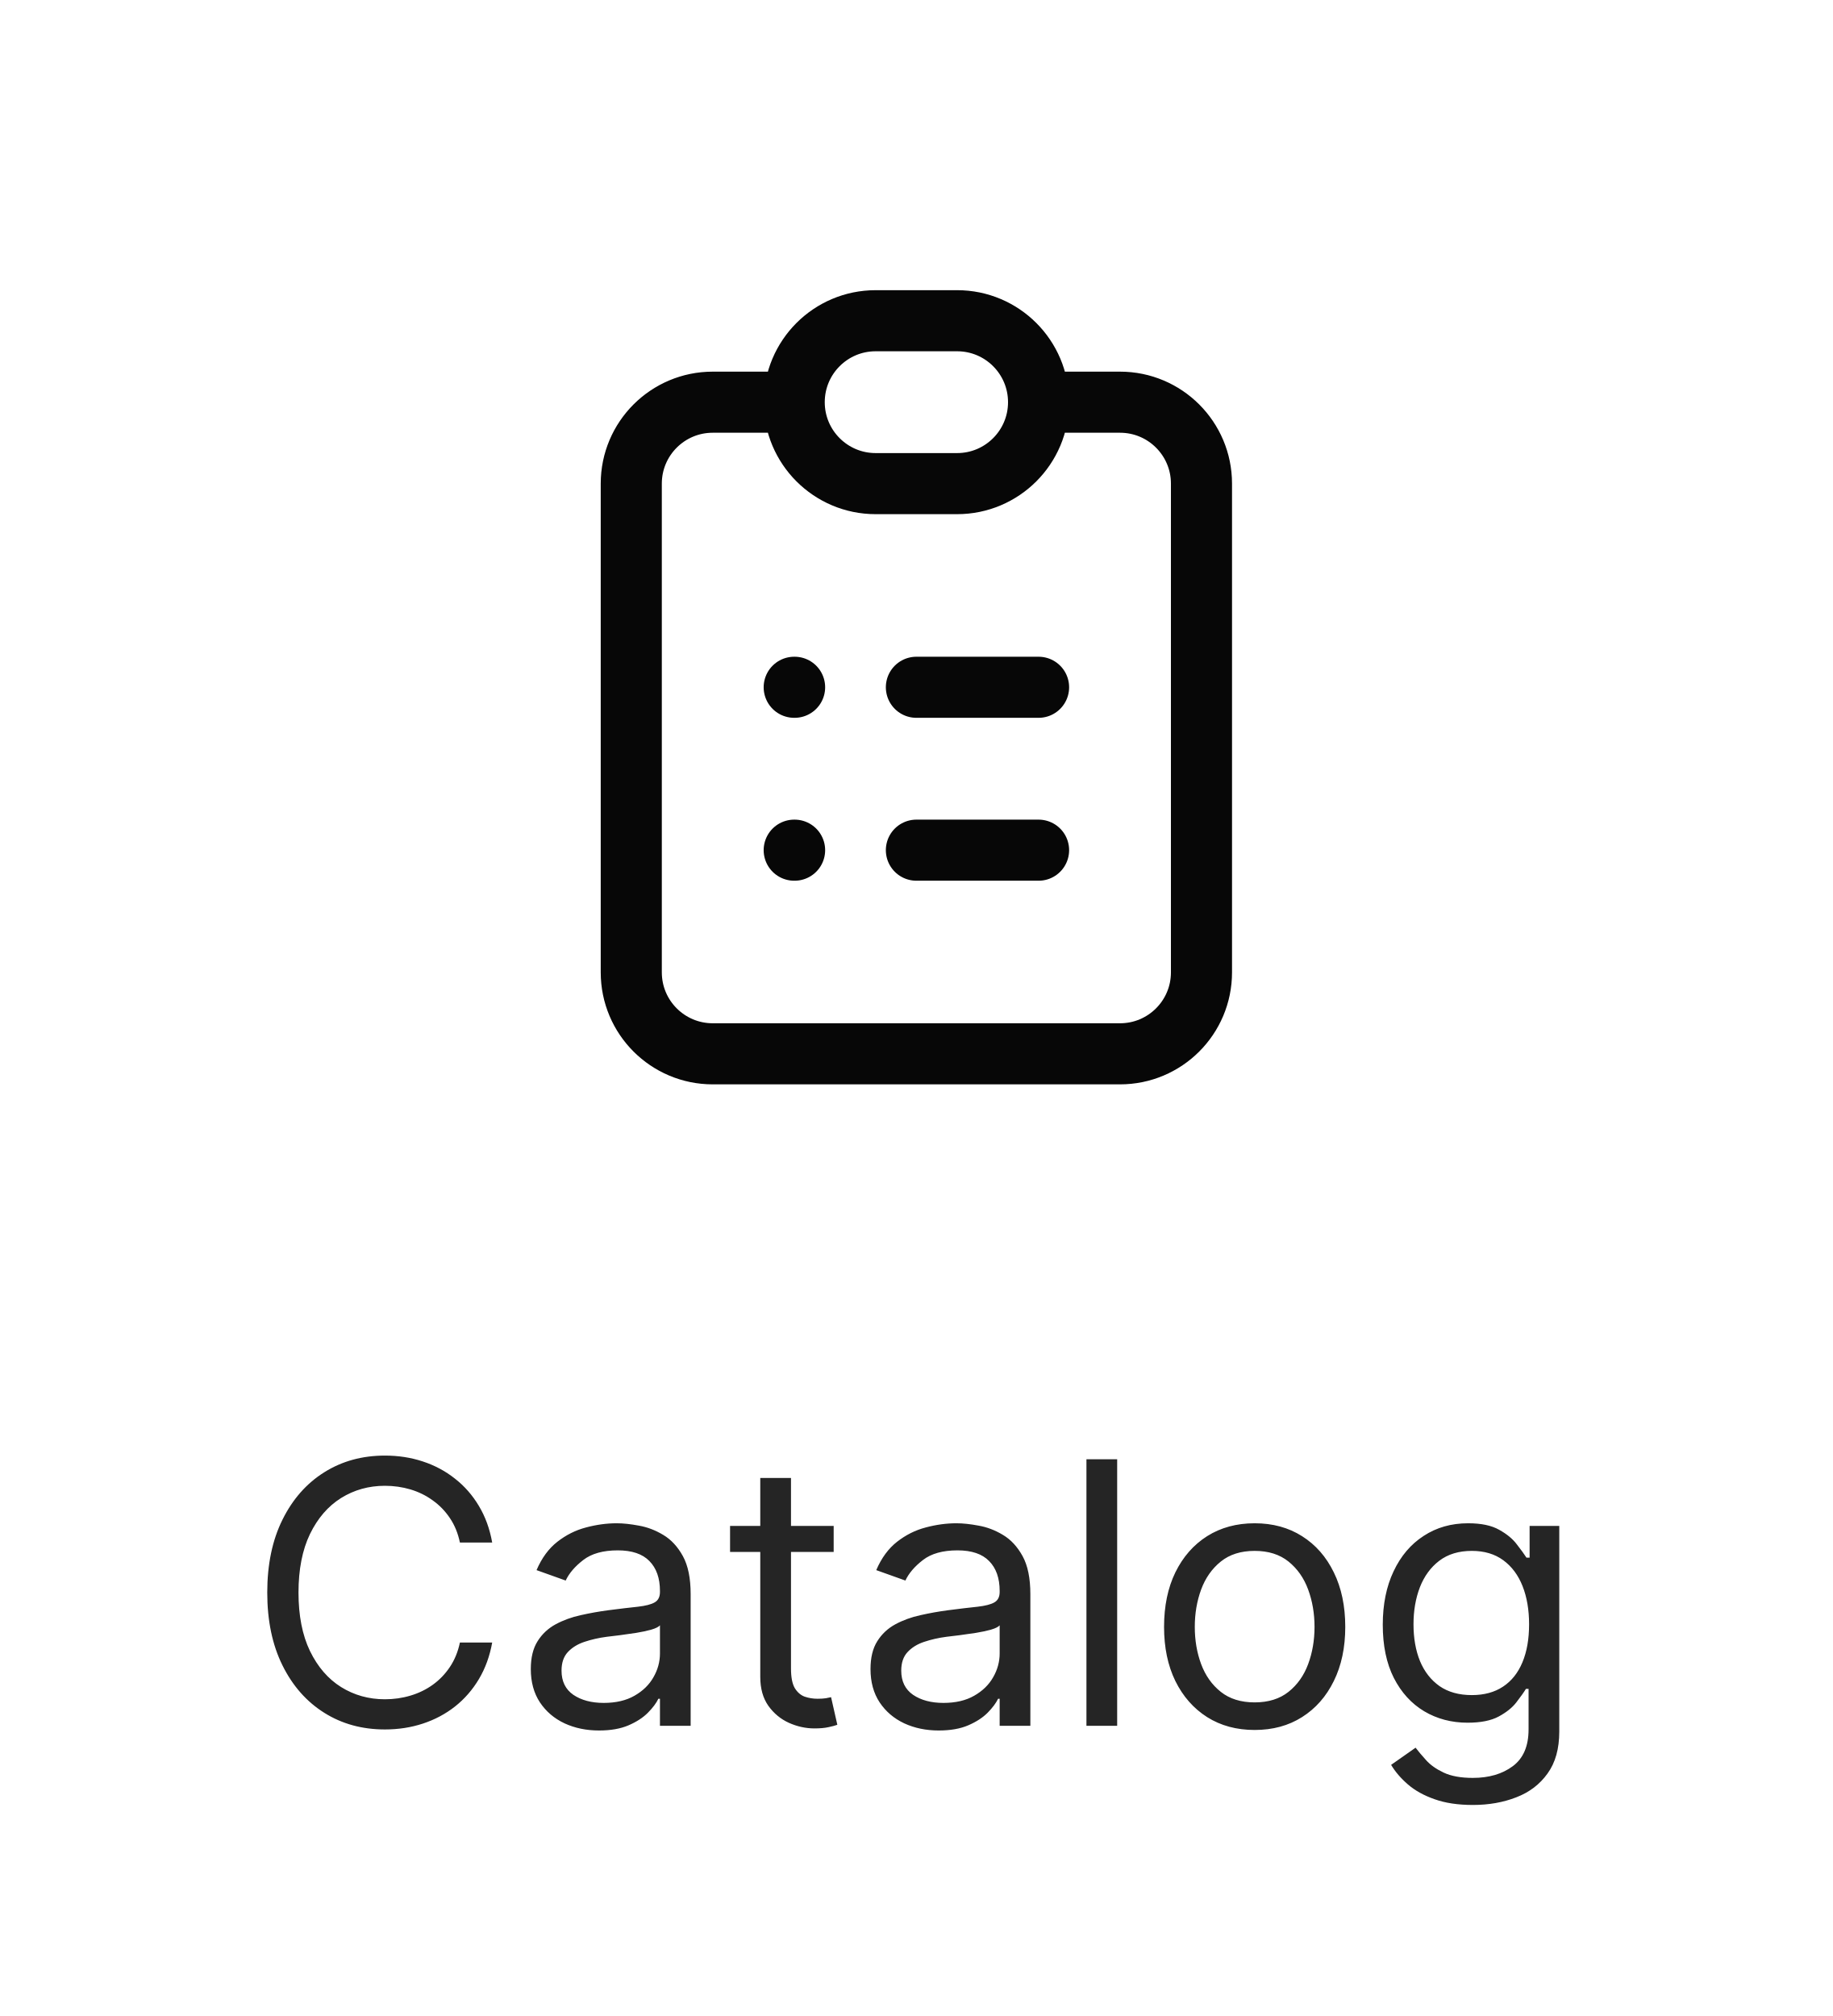
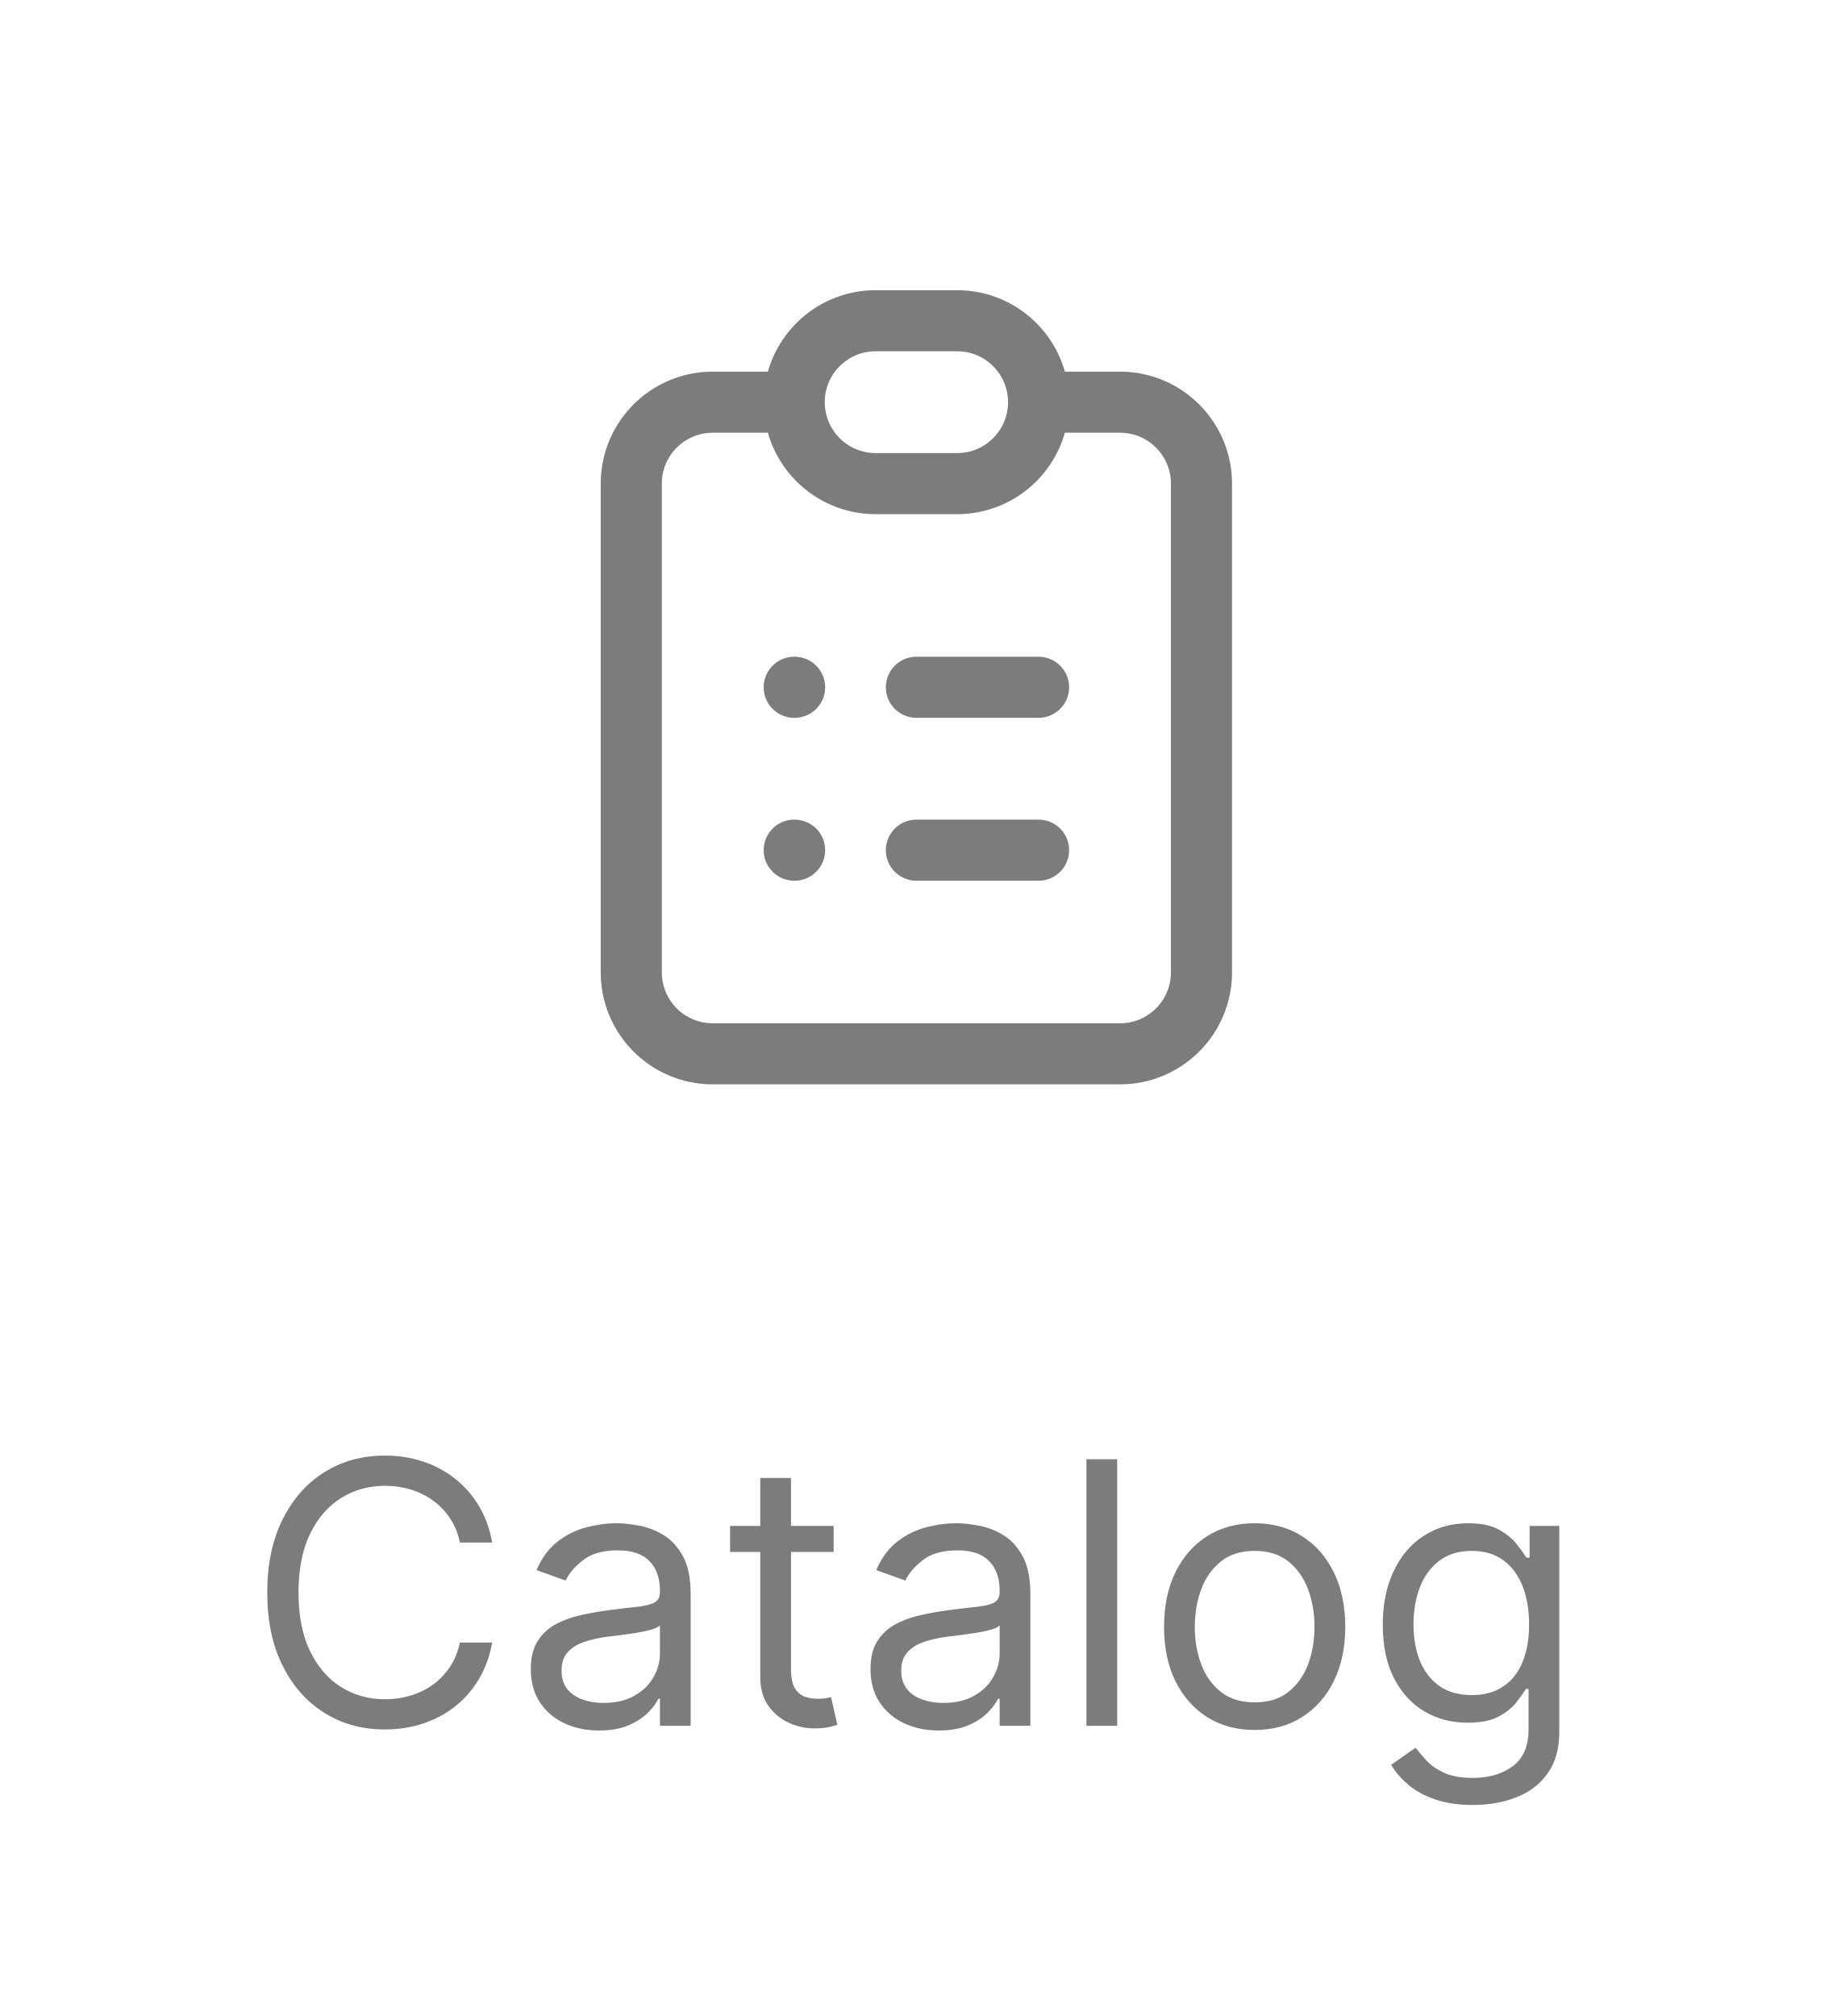
<svg xmlns="http://www.w3.org/2000/svg" width="60" height="66" viewBox="0 0 60 66" fill="none">
-   <path d="M26 13.167H23.333C21.86 13.167 20.666 14.361 20.666 15.833V31.833C20.666 33.306 21.86 34.5 23.333 34.5H36.666C38.139 34.5 39.333 33.306 39.333 31.833V15.833C39.333 14.361 38.139 13.167 36.666 13.167H34M26 13.167C26 14.639 27.194 15.833 28.666 15.833H31.333C32.806 15.833 34 14.639 34 13.167M26 13.167C26 11.694 27.194 10.5 28.666 10.5H31.333C32.806 10.5 34 11.694 34 13.167M30 22.5H34M30 27.833H34M26 22.5H26.013M26 27.833H26.013" stroke="#070707" stroke-width="2" stroke-linecap="round" />
-   <path d="M16.113 50.5H15.056C14.993 50.196 14.884 49.929 14.728 49.699C14.574 49.469 14.387 49.276 14.165 49.119C13.947 48.96 13.704 48.841 13.437 48.761C13.17 48.682 12.891 48.642 12.601 48.642C12.073 48.642 11.594 48.776 11.165 49.043C10.739 49.31 10.4 49.703 10.147 50.223C9.897 50.743 9.772 51.381 9.772 52.136C9.772 52.892 9.897 53.53 10.147 54.05C10.4 54.57 10.739 54.963 11.165 55.23C11.594 55.497 12.073 55.631 12.601 55.631C12.891 55.631 13.17 55.591 13.437 55.511C13.704 55.432 13.947 55.314 14.165 55.158C14.387 54.999 14.574 54.804 14.728 54.574C14.884 54.341 14.993 54.074 15.056 53.773H16.113C16.033 54.219 15.888 54.618 15.678 54.97C15.468 55.322 15.207 55.622 14.894 55.869C14.582 56.114 14.231 56.3 13.841 56.428C13.455 56.555 13.042 56.619 12.601 56.619C11.857 56.619 11.195 56.438 10.616 56.074C10.036 55.71 9.58 55.193 9.248 54.523C8.915 53.852 8.749 53.057 8.749 52.136C8.749 51.216 8.915 50.42 9.248 49.75C9.58 49.08 10.036 48.562 10.616 48.199C11.195 47.835 11.857 47.653 12.601 47.653C13.042 47.653 13.455 47.717 13.841 47.845C14.231 47.973 14.582 48.16 14.894 48.408C15.207 48.652 15.468 48.95 15.678 49.303C15.888 49.652 16.033 50.051 16.113 50.5ZM19.61 56.653C19.195 56.653 18.819 56.575 18.481 56.419C18.143 56.26 17.875 56.031 17.676 55.733C17.477 55.432 17.377 55.068 17.377 54.642C17.377 54.267 17.451 53.963 17.599 53.73C17.747 53.494 17.944 53.31 18.191 53.176C18.438 53.043 18.711 52.943 19.009 52.878C19.311 52.81 19.613 52.756 19.917 52.716C20.315 52.665 20.637 52.626 20.884 52.601C21.134 52.572 21.316 52.526 21.43 52.46C21.546 52.395 21.605 52.281 21.605 52.119V52.085C21.605 51.665 21.489 51.338 21.259 51.105C21.032 50.872 20.687 50.756 20.224 50.756C19.744 50.756 19.367 50.861 19.095 51.071C18.822 51.281 18.63 51.506 18.519 51.744L17.565 51.403C17.735 51.006 17.962 50.696 18.247 50.474C18.534 50.25 18.846 50.094 19.184 50.006C19.525 49.915 19.86 49.869 20.19 49.869C20.4 49.869 20.642 49.895 20.914 49.946C21.19 49.994 21.455 50.095 21.711 50.249C21.97 50.402 22.184 50.633 22.355 50.943C22.525 51.253 22.61 51.668 22.61 52.188V56.5H21.605V55.614H21.553C21.485 55.756 21.372 55.908 21.212 56.07C21.053 56.231 20.842 56.369 20.578 56.483C20.313 56.597 19.991 56.653 19.61 56.653ZM19.764 55.75C20.161 55.75 20.497 55.672 20.769 55.516C21.045 55.359 21.252 55.158 21.392 54.91C21.534 54.663 21.605 54.403 21.605 54.131V53.21C21.562 53.261 21.468 53.308 21.323 53.351C21.181 53.391 21.017 53.426 20.829 53.457C20.644 53.486 20.464 53.511 20.288 53.534C20.114 53.554 19.974 53.571 19.866 53.585C19.605 53.619 19.36 53.675 19.133 53.751C18.909 53.825 18.727 53.938 18.587 54.088C18.451 54.236 18.383 54.438 18.383 54.693C18.383 55.043 18.512 55.307 18.771 55.486C19.032 55.662 19.363 55.75 19.764 55.75ZM27.292 49.955V50.807H23.9V49.955H27.292ZM24.889 48.386H25.895V54.625C25.895 54.909 25.936 55.122 26.018 55.264C26.104 55.403 26.212 55.497 26.342 55.545C26.476 55.591 26.616 55.614 26.764 55.614C26.875 55.614 26.966 55.608 27.037 55.597C27.108 55.582 27.165 55.571 27.207 55.562L27.412 56.466C27.344 56.492 27.248 56.517 27.126 56.543C27.004 56.571 26.849 56.585 26.662 56.585C26.378 56.585 26.099 56.524 25.826 56.402C25.557 56.28 25.332 56.094 25.153 55.844C24.977 55.594 24.889 55.278 24.889 54.898V48.386ZM30.731 56.653C30.317 56.653 29.94 56.575 29.602 56.419C29.264 56.26 28.996 56.031 28.797 55.733C28.598 55.432 28.498 55.068 28.498 54.642C28.498 54.267 28.572 53.963 28.72 53.73C28.868 53.494 29.065 53.31 29.312 53.176C29.559 53.043 29.832 52.943 30.131 52.878C30.432 52.81 30.734 52.756 31.038 52.716C31.436 52.665 31.758 52.626 32.005 52.601C32.255 52.572 32.437 52.526 32.551 52.46C32.667 52.395 32.726 52.281 32.726 52.119V52.085C32.726 51.665 32.611 51.338 32.38 51.105C32.153 50.872 31.808 50.756 31.345 50.756C30.865 50.756 30.488 50.861 30.216 51.071C29.943 51.281 29.751 51.506 29.64 51.744L28.686 51.403C28.856 51.006 29.084 50.696 29.368 50.474C29.655 50.25 29.967 50.094 30.305 50.006C30.646 49.915 30.981 49.869 31.311 49.869C31.521 49.869 31.763 49.895 32.035 49.946C32.311 49.994 32.577 50.095 32.832 50.249C33.091 50.402 33.305 50.633 33.476 50.943C33.646 51.253 33.731 51.668 33.731 52.188V56.5H32.726V55.614H32.675C32.606 55.756 32.493 55.908 32.334 56.07C32.175 56.231 31.963 56.369 31.699 56.483C31.434 56.597 31.112 56.653 30.731 56.653ZM30.885 55.75C31.282 55.75 31.618 55.672 31.89 55.516C32.166 55.359 32.373 55.158 32.513 54.91C32.655 54.663 32.726 54.403 32.726 54.131V53.21C32.683 53.261 32.589 53.308 32.444 53.351C32.302 53.391 32.138 53.426 31.95 53.457C31.765 53.486 31.585 53.511 31.409 53.534C31.236 53.554 31.095 53.571 30.987 53.585C30.726 53.619 30.481 53.675 30.254 53.751C30.03 53.825 29.848 53.938 29.709 54.088C29.572 54.236 29.504 54.438 29.504 54.693C29.504 55.043 29.633 55.307 29.892 55.486C30.153 55.662 30.484 55.75 30.885 55.75ZM36.573 47.773V56.5H35.567V47.773H36.573ZM41.074 56.636C40.483 56.636 39.964 56.496 39.518 56.215C39.075 55.933 38.728 55.54 38.478 55.034C38.231 54.528 38.108 53.938 38.108 53.261C38.108 52.58 38.231 51.984 38.478 51.476C38.728 50.967 39.075 50.572 39.518 50.291C39.964 50.01 40.483 49.869 41.074 49.869C41.665 49.869 42.182 50.01 42.625 50.291C43.071 50.572 43.417 50.967 43.665 51.476C43.915 51.984 44.04 52.58 44.04 53.261C44.04 53.938 43.915 54.528 43.665 55.034C43.417 55.54 43.071 55.933 42.625 56.215C42.182 56.496 41.665 56.636 41.074 56.636ZM41.074 55.733C41.523 55.733 41.892 55.618 42.182 55.388C42.471 55.158 42.686 54.855 42.825 54.48C42.964 54.105 43.034 53.699 43.034 53.261C43.034 52.824 42.964 52.416 42.825 52.038C42.686 51.66 42.471 51.355 42.182 51.122C41.892 50.889 41.523 50.773 41.074 50.773C40.625 50.773 40.255 50.889 39.966 51.122C39.676 51.355 39.462 51.66 39.322 52.038C39.183 52.416 39.114 52.824 39.114 53.261C39.114 53.699 39.183 54.105 39.322 54.48C39.462 54.855 39.676 55.158 39.966 55.388C40.255 55.618 40.625 55.733 41.074 55.733ZM48.217 59.091C47.731 59.091 47.313 59.028 46.964 58.903C46.614 58.781 46.323 58.619 46.09 58.418C45.86 58.219 45.677 58.006 45.541 57.778L46.342 57.216C46.433 57.335 46.548 57.472 46.687 57.625C46.826 57.781 47.017 57.916 47.258 58.03C47.502 58.146 47.822 58.205 48.217 58.205C48.745 58.205 49.181 58.077 49.525 57.821C49.869 57.565 50.041 57.165 50.041 56.619V55.29H49.955C49.882 55.409 49.776 55.557 49.64 55.733C49.507 55.906 49.313 56.061 49.06 56.197C48.81 56.331 48.472 56.398 48.046 56.398C47.518 56.398 47.044 56.273 46.623 56.023C46.205 55.773 45.874 55.409 45.63 54.932C45.389 54.455 45.268 53.875 45.268 53.193C45.268 52.523 45.386 51.939 45.622 51.442C45.857 50.942 46.185 50.555 46.606 50.283C47.026 50.007 47.512 49.869 48.063 49.869C48.489 49.869 48.828 49.94 49.078 50.082C49.33 50.222 49.524 50.381 49.657 50.56C49.794 50.736 49.899 50.881 49.972 50.994H50.075V49.955H51.046V56.688C51.046 57.25 50.919 57.707 50.663 58.06C50.41 58.415 50.069 58.675 49.64 58.84C49.214 59.007 48.739 59.091 48.217 59.091ZM48.183 55.494C48.586 55.494 48.927 55.402 49.205 55.217C49.484 55.033 49.696 54.767 49.84 54.42C49.985 54.074 50.058 53.659 50.058 53.176C50.058 52.705 49.987 52.288 49.845 51.928C49.703 51.567 49.492 51.284 49.214 51.08C48.935 50.875 48.592 50.773 48.183 50.773C47.757 50.773 47.401 50.881 47.117 51.097C46.836 51.312 46.624 51.602 46.482 51.966C46.343 52.33 46.274 52.733 46.274 53.176C46.274 53.631 46.345 54.033 46.487 54.382C46.632 54.729 46.845 55.001 47.126 55.2C47.41 55.396 47.762 55.494 48.183 55.494Z" fill="#252525" />
+   <path d="M26 13.167H23.333C21.86 13.167 20.666 14.361 20.666 15.833V31.833C20.666 33.306 21.86 34.5 23.333 34.5H36.666C38.139 34.5 39.333 33.306 39.333 31.833V15.833C39.333 14.361 38.139 13.167 36.666 13.167H34M26 13.167C26 14.639 27.194 15.833 28.666 15.833H31.333C32.806 15.833 34 14.639 34 13.167M26 13.167C26 11.694 27.194 10.5 28.666 10.5H31.333C32.806 10.5 34 11.694 34 13.167M30 22.5H34M30 27.833H34M26 22.5H26.013M26 27.833H26.013" stroke="#7C7C7C" stroke-width="2" stroke-linecap="round" />
+   <path d="M16.113 50.5H15.056C14.993 50.196 14.884 49.929 14.728 49.699C14.574 49.469 14.387 49.276 14.165 49.119C13.947 48.96 13.704 48.841 13.437 48.761C13.17 48.682 12.891 48.642 12.601 48.642C12.073 48.642 11.594 48.776 11.165 49.043C10.739 49.31 10.4 49.703 10.147 50.223C9.897 50.743 9.772 51.381 9.772 52.136C9.772 52.892 9.897 53.53 10.147 54.05C10.4 54.57 10.739 54.963 11.165 55.23C11.594 55.497 12.073 55.631 12.601 55.631C12.891 55.631 13.17 55.591 13.437 55.511C13.704 55.432 13.947 55.314 14.165 55.158C14.387 54.999 14.574 54.804 14.728 54.574C14.884 54.341 14.993 54.074 15.056 53.773H16.113C16.033 54.219 15.888 54.618 15.678 54.97C15.468 55.322 15.207 55.622 14.894 55.869C14.582 56.114 14.231 56.3 13.841 56.428C13.455 56.555 13.042 56.619 12.601 56.619C11.857 56.619 11.195 56.438 10.616 56.074C10.036 55.71 9.58 55.193 9.248 54.523C8.915 53.852 8.749 53.057 8.749 52.136C8.749 51.216 8.915 50.42 9.248 49.75C9.58 49.08 10.036 48.562 10.616 48.199C11.195 47.835 11.857 47.653 12.601 47.653C13.042 47.653 13.455 47.717 13.841 47.845C14.231 47.973 14.582 48.16 14.894 48.408C15.207 48.652 15.468 48.95 15.678 49.303C15.888 49.652 16.033 50.051 16.113 50.5ZM19.61 56.653C19.195 56.653 18.819 56.575 18.481 56.419C18.143 56.26 17.875 56.031 17.676 55.733C17.477 55.432 17.377 55.068 17.377 54.642C17.377 54.267 17.451 53.963 17.599 53.73C17.747 53.494 17.944 53.31 18.191 53.176C18.438 53.043 18.711 52.943 19.009 52.878C19.311 52.81 19.613 52.756 19.917 52.716C20.315 52.665 20.637 52.626 20.884 52.601C21.134 52.572 21.316 52.526 21.43 52.46C21.546 52.395 21.605 52.281 21.605 52.119V52.085C21.605 51.665 21.489 51.338 21.259 51.105C21.032 50.872 20.687 50.756 20.224 50.756C19.744 50.756 19.367 50.861 19.095 51.071C18.822 51.281 18.63 51.506 18.519 51.744L17.565 51.403C17.735 51.006 17.962 50.696 18.247 50.474C18.534 50.25 18.846 50.094 19.184 50.006C19.525 49.915 19.86 49.869 20.19 49.869C20.4 49.869 20.642 49.895 20.914 49.946C21.19 49.994 21.455 50.095 21.711 50.249C21.97 50.402 22.184 50.633 22.355 50.943C22.525 51.253 22.61 51.668 22.61 52.188V56.5H21.605V55.614H21.553C21.485 55.756 21.372 55.908 21.212 56.07C21.053 56.231 20.842 56.369 20.578 56.483C20.313 56.597 19.991 56.653 19.61 56.653ZM19.764 55.75C20.161 55.75 20.497 55.672 20.769 55.516C21.045 55.359 21.252 55.158 21.392 54.91C21.534 54.663 21.605 54.403 21.605 54.131V53.21C21.562 53.261 21.468 53.308 21.323 53.351C21.181 53.391 21.017 53.426 20.829 53.457C20.644 53.486 20.464 53.511 20.288 53.534C20.114 53.554 19.974 53.571 19.866 53.585C19.605 53.619 19.36 53.675 19.133 53.751C18.909 53.825 18.727 53.938 18.587 54.088C18.451 54.236 18.383 54.438 18.383 54.693C18.383 55.043 18.512 55.307 18.771 55.486C19.032 55.662 19.363 55.75 19.764 55.75ZM27.292 49.955V50.807H23.9V49.955H27.292ZM24.889 48.386H25.895V54.625C25.895 54.909 25.936 55.122 26.018 55.264C26.104 55.403 26.212 55.497 26.342 55.545C26.476 55.591 26.616 55.614 26.764 55.614C26.875 55.614 26.966 55.608 27.037 55.597C27.108 55.582 27.165 55.571 27.207 55.562L27.412 56.466C27.344 56.492 27.248 56.517 27.126 56.543C27.004 56.571 26.849 56.585 26.662 56.585C26.378 56.585 26.099 56.524 25.826 56.402C25.557 56.28 25.332 56.094 25.153 55.844C24.977 55.594 24.889 55.278 24.889 54.898V48.386ZM30.731 56.653C30.317 56.653 29.94 56.575 29.602 56.419C29.264 56.26 28.996 56.031 28.797 55.733C28.598 55.432 28.498 55.068 28.498 54.642C28.498 54.267 28.572 53.963 28.72 53.73C28.868 53.494 29.065 53.31 29.312 53.176C29.559 53.043 29.832 52.943 30.131 52.878C30.432 52.81 30.734 52.756 31.038 52.716C31.436 52.665 31.758 52.626 32.005 52.601C32.255 52.572 32.437 52.526 32.551 52.46C32.667 52.395 32.726 52.281 32.726 52.119V52.085C32.726 51.665 32.611 51.338 32.38 51.105C32.153 50.872 31.808 50.756 31.345 50.756C30.865 50.756 30.488 50.861 30.216 51.071C29.943 51.281 29.751 51.506 29.64 51.744L28.686 51.403C28.856 51.006 29.084 50.696 29.368 50.474C29.655 50.25 29.967 50.094 30.305 50.006C30.646 49.915 30.981 49.869 31.311 49.869C31.521 49.869 31.763 49.895 32.035 49.946C32.311 49.994 32.577 50.095 32.832 50.249C33.091 50.402 33.305 50.633 33.476 50.943C33.646 51.253 33.731 51.668 33.731 52.188V56.5H32.726V55.614H32.675C32.606 55.756 32.493 55.908 32.334 56.07C32.175 56.231 31.963 56.369 31.699 56.483C31.434 56.597 31.112 56.653 30.731 56.653ZM30.885 55.75C31.282 55.75 31.618 55.672 31.89 55.516C32.166 55.359 32.373 55.158 32.513 54.91C32.655 54.663 32.726 54.403 32.726 54.131V53.21C32.683 53.261 32.589 53.308 32.444 53.351C32.302 53.391 32.138 53.426 31.95 53.457C31.765 53.486 31.585 53.511 31.409 53.534C31.236 53.554 31.095 53.571 30.987 53.585C30.726 53.619 30.481 53.675 30.254 53.751C30.03 53.825 29.848 53.938 29.709 54.088C29.572 54.236 29.504 54.438 29.504 54.693C29.504 55.043 29.633 55.307 29.892 55.486C30.153 55.662 30.484 55.75 30.885 55.75ZM36.573 47.773V56.5H35.567V47.773H36.573ZM41.074 56.636C40.483 56.636 39.964 56.496 39.518 56.215C39.075 55.933 38.728 55.54 38.478 55.034C38.231 54.528 38.108 53.938 38.108 53.261C38.108 52.58 38.231 51.984 38.478 51.476C38.728 50.967 39.075 50.572 39.518 50.291C39.964 50.01 40.483 49.869 41.074 49.869C41.665 49.869 42.182 50.01 42.625 50.291C43.071 50.572 43.417 50.967 43.665 51.476C43.915 51.984 44.04 52.58 44.04 53.261C44.04 53.938 43.915 54.528 43.665 55.034C43.417 55.54 43.071 55.933 42.625 56.215C42.182 56.496 41.665 56.636 41.074 56.636ZM41.074 55.733C41.523 55.733 41.892 55.618 42.182 55.388C42.471 55.158 42.686 54.855 42.825 54.48C42.964 54.105 43.034 53.699 43.034 53.261C43.034 52.824 42.964 52.416 42.825 52.038C42.686 51.66 42.471 51.355 42.182 51.122C41.892 50.889 41.523 50.773 41.074 50.773C40.625 50.773 40.255 50.889 39.966 51.122C39.676 51.355 39.462 51.66 39.322 52.038C39.183 52.416 39.114 52.824 39.114 53.261C39.114 53.699 39.183 54.105 39.322 54.48C39.462 54.855 39.676 55.158 39.966 55.388C40.255 55.618 40.625 55.733 41.074 55.733ZM48.217 59.091C47.731 59.091 47.313 59.028 46.964 58.903C46.614 58.781 46.323 58.619 46.09 58.418C45.86 58.219 45.677 58.006 45.541 57.778L46.342 57.216C46.433 57.335 46.548 57.472 46.687 57.625C46.826 57.781 47.017 57.916 47.258 58.03C47.502 58.146 47.822 58.205 48.217 58.205C48.745 58.205 49.181 58.077 49.525 57.821C49.869 57.565 50.041 57.165 50.041 56.619V55.29H49.955C49.882 55.409 49.776 55.557 49.64 55.733C49.507 55.906 49.313 56.061 49.06 56.197C48.81 56.331 48.472 56.398 48.046 56.398C47.518 56.398 47.044 56.273 46.623 56.023C46.205 55.773 45.874 55.409 45.63 54.932C45.389 54.455 45.268 53.875 45.268 53.193C45.268 52.523 45.386 51.939 45.622 51.442C45.857 50.942 46.185 50.555 46.606 50.283C47.026 50.007 47.512 49.869 48.063 49.869C48.489 49.869 48.828 49.94 49.078 50.082C49.33 50.222 49.524 50.381 49.657 50.56C49.794 50.736 49.899 50.881 49.972 50.994H50.075V49.955H51.046V56.688C51.046 57.25 50.919 57.707 50.663 58.06C50.41 58.415 50.069 58.675 49.64 58.84C49.214 59.007 48.739 59.091 48.217 59.091ZM48.183 55.494C48.586 55.494 48.927 55.402 49.205 55.217C49.484 55.033 49.696 54.767 49.84 54.42C49.985 54.074 50.058 53.659 50.058 53.176C50.058 52.705 49.987 52.288 49.845 51.928C49.703 51.567 49.492 51.284 49.214 51.08C48.935 50.875 48.592 50.773 48.183 50.773C47.757 50.773 47.401 50.881 47.117 51.097C46.836 51.312 46.624 51.602 46.482 51.966C46.343 52.33 46.274 52.733 46.274 53.176C46.274 53.631 46.345 54.033 46.487 54.382C46.632 54.729 46.845 55.001 47.126 55.2C47.41 55.396 47.762 55.494 48.183 55.494Z" fill="#7C7C7C" />
</svg>
